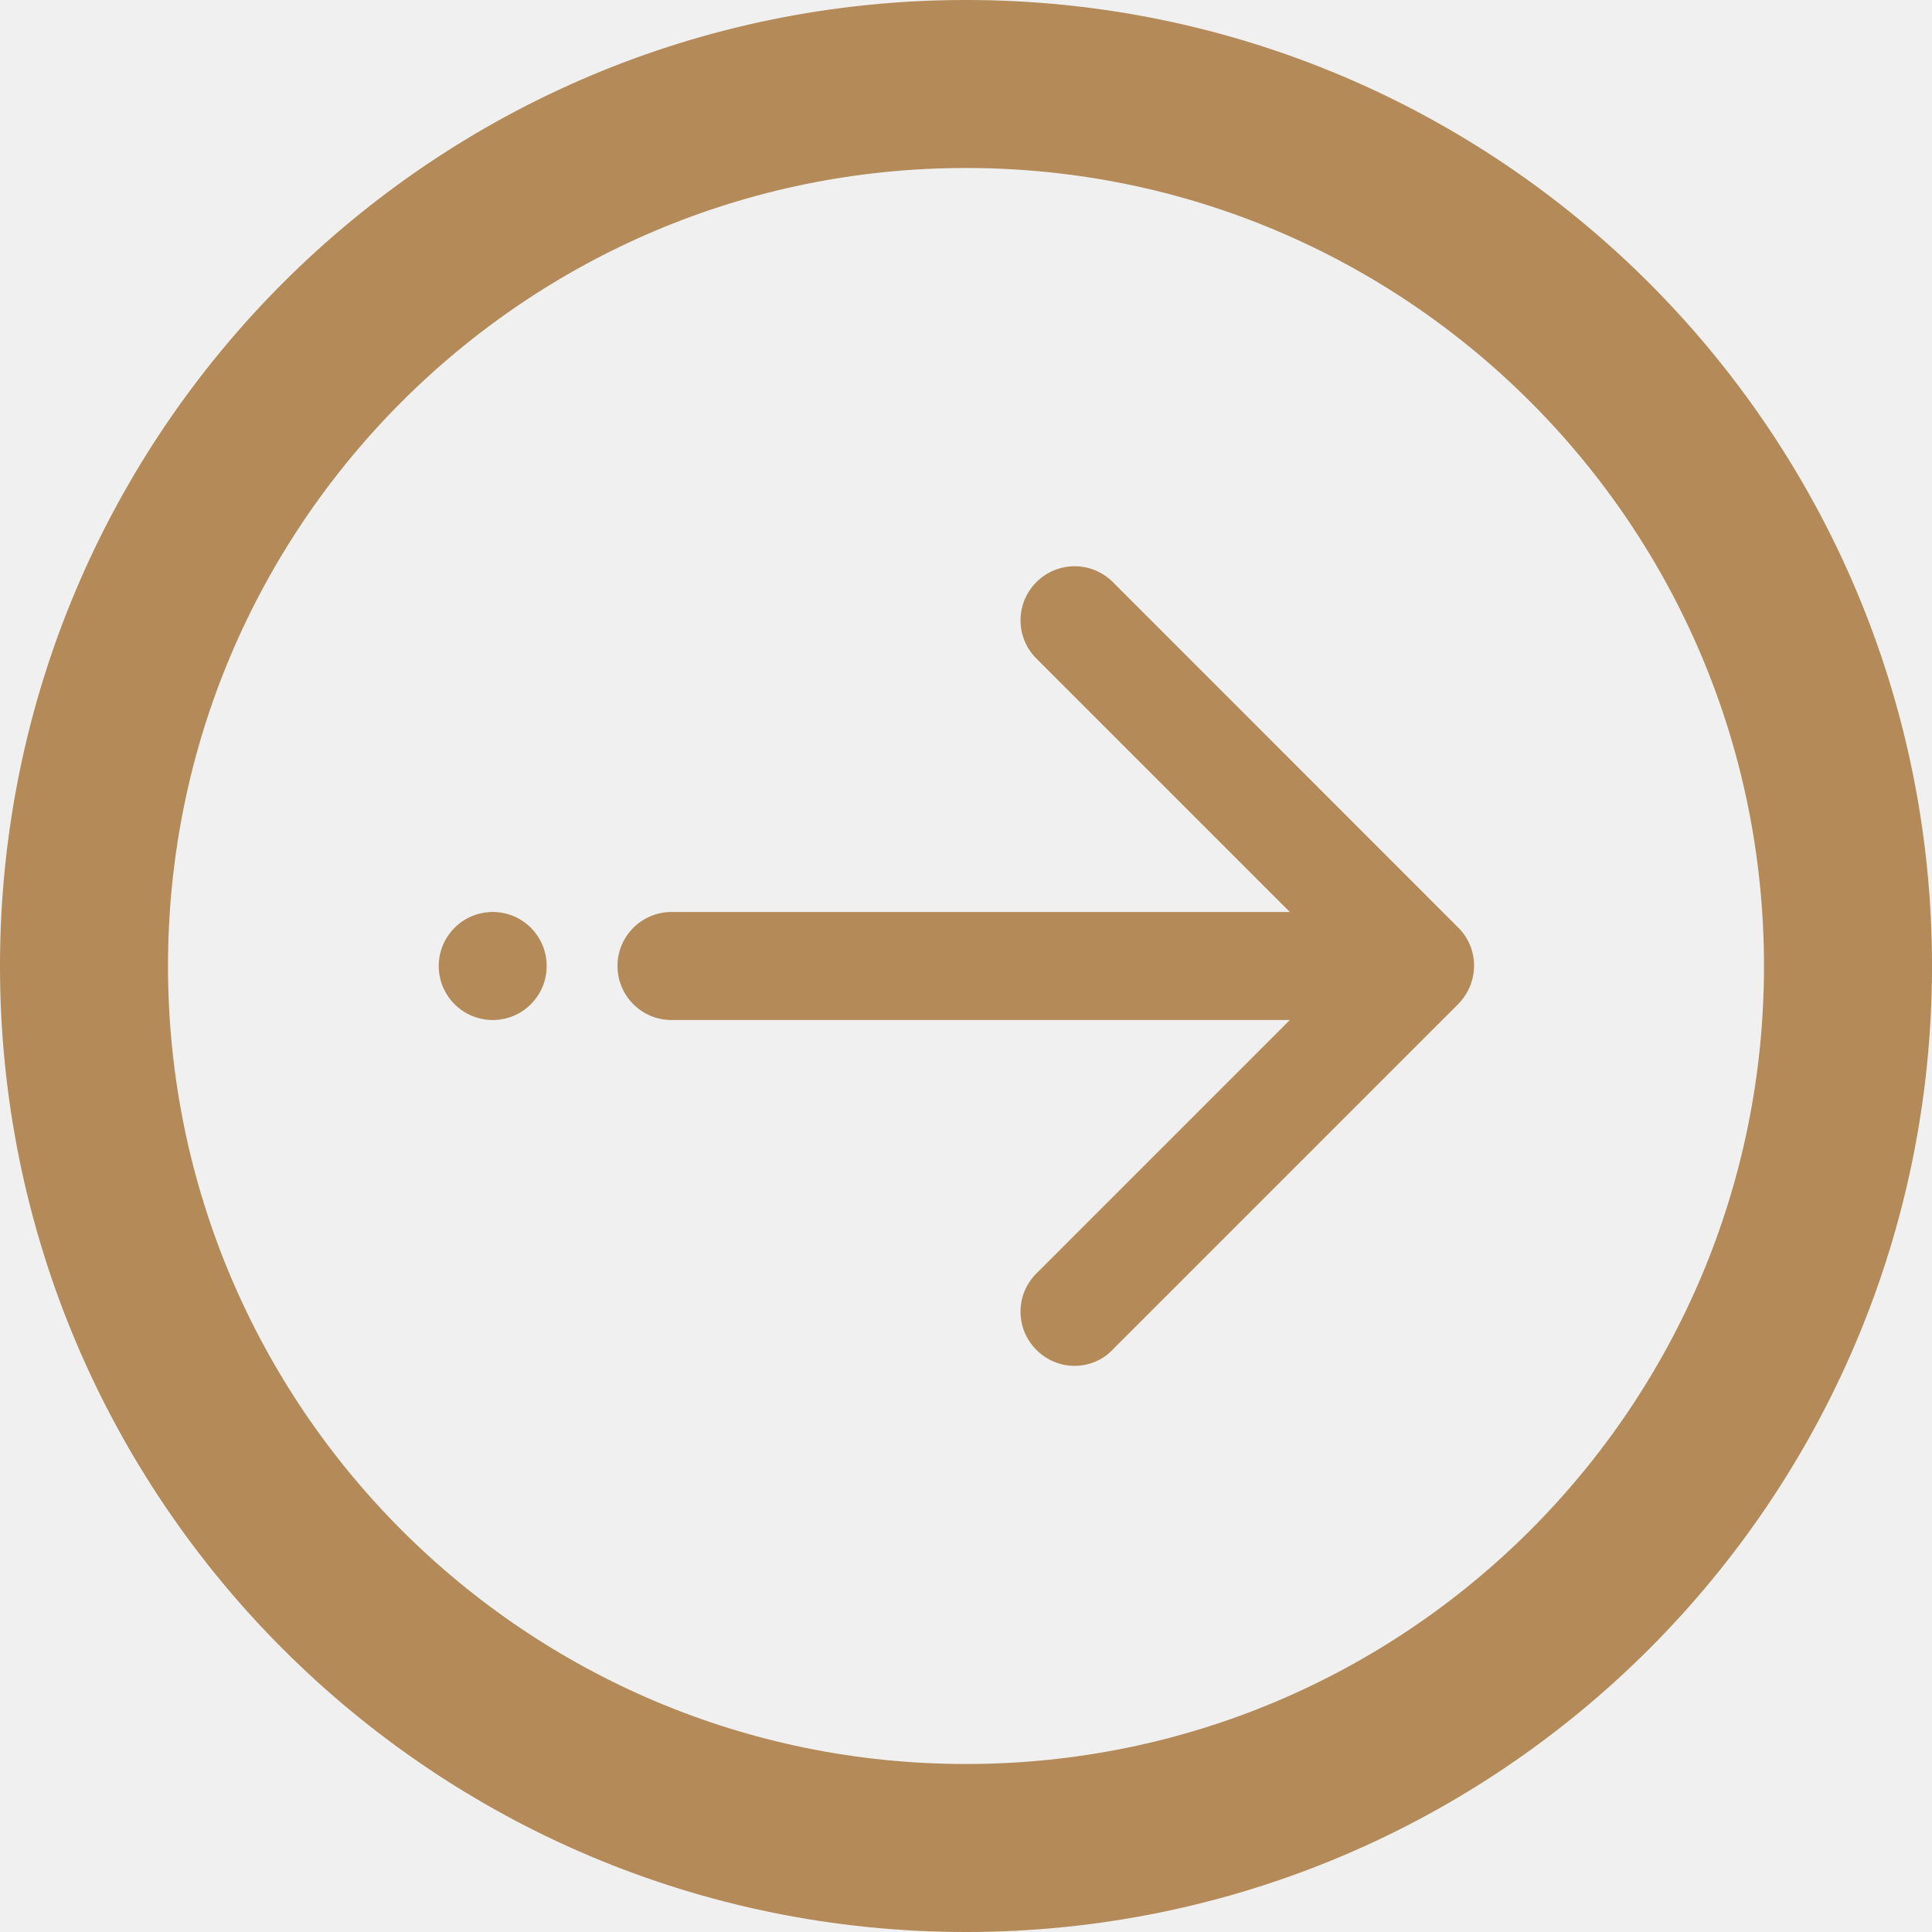
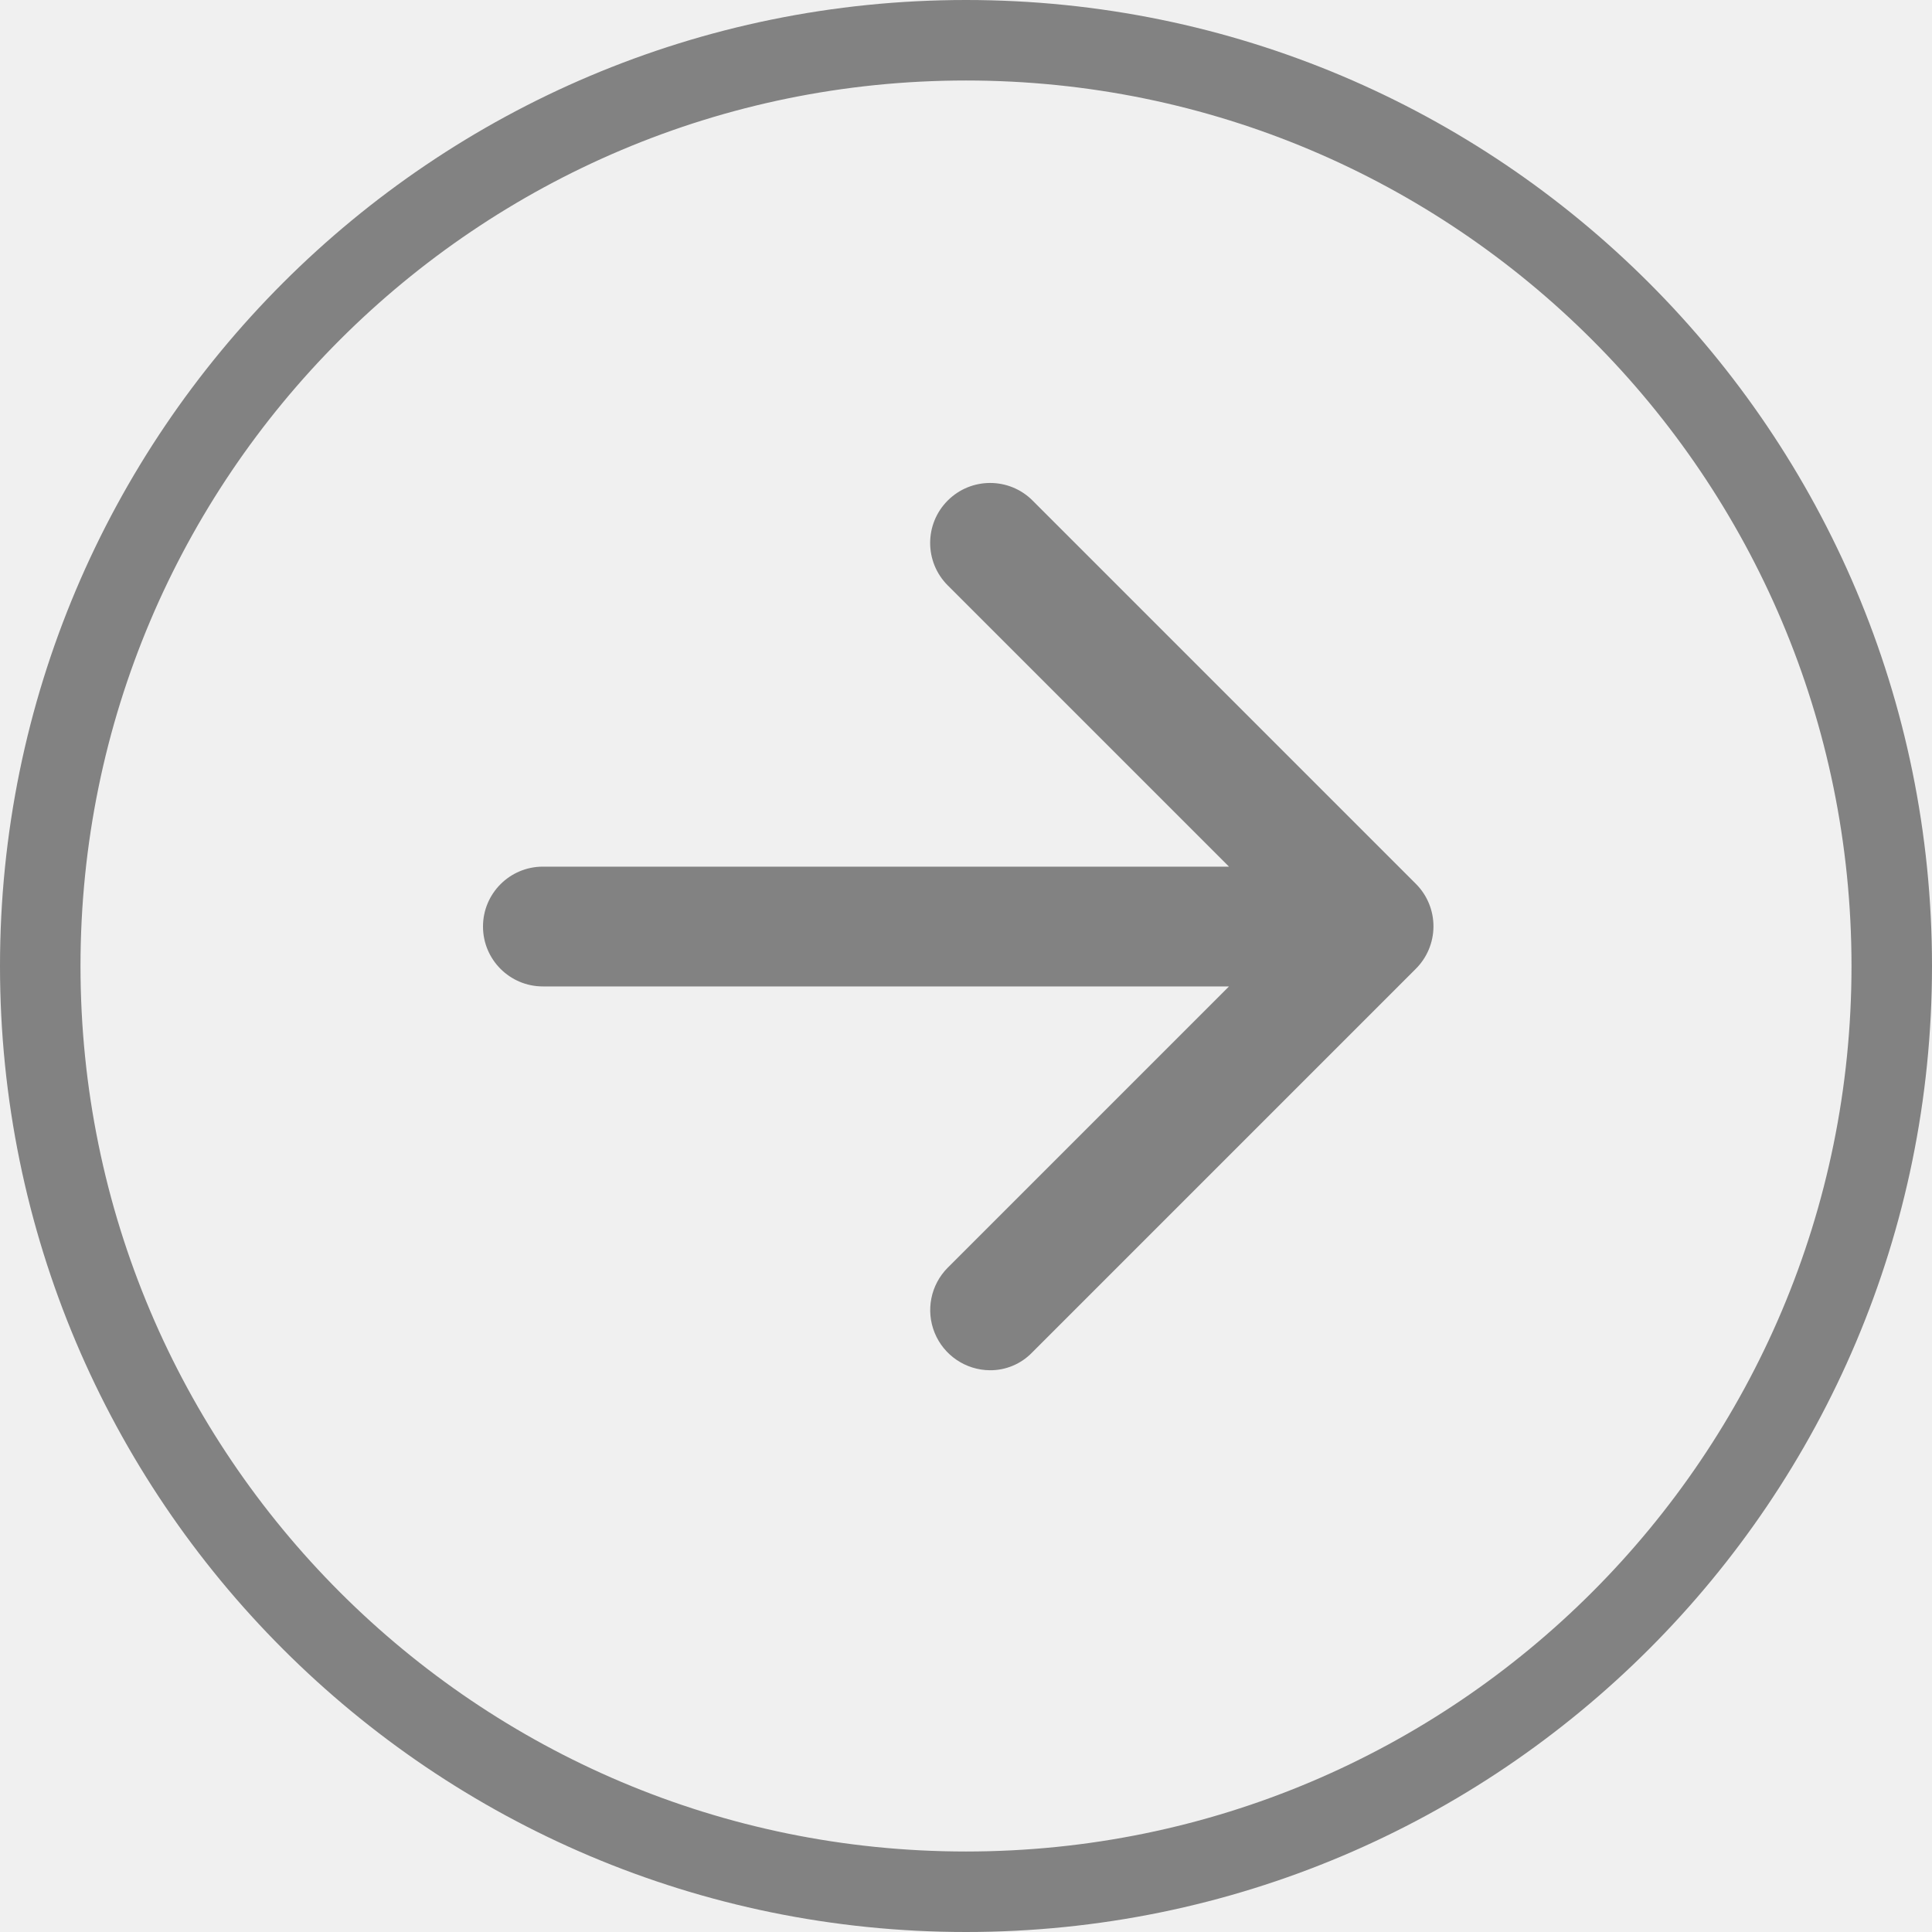
- <svg xmlns="http://www.w3.org/2000/svg" width="23" height="23" viewBox="0 0 23 23" fill="none">
-   <path d="M1 11.5C1 17.299 5.701 22 11.5 22C17.299 22 22 17.299 22 11.5C22 5.701 17.299 1 11.5 1C5.701 1 1 5.701 1 11.5Z" stroke="#B38A58" stroke-width="2" />
-   <g clip-path="url(#clip0)">
-     <path d="M17.36 11.043L13.248 6.93C12.996 6.678 12.59 6.678 12.338 6.93C12.086 7.182 12.086 7.588 12.338 7.84L15.355 10.857L7.994 10.857C7.639 10.857 7.351 11.145 7.351 11.5C7.351 11.855 7.639 12.143 7.994 12.143L15.355 12.143L12.338 15.16C12.086 15.412 12.086 15.818 12.338 16.07C12.461 16.194 12.626 16.26 12.79 16.26C12.955 16.26 13.119 16.199 13.243 16.07L17.355 11.958C17.612 11.7 17.612 11.294 17.36 11.043Z" fill="#B38A58" />
-     <path d="M6.508 11.5C6.508 11.145 6.221 10.857 5.866 10.857C5.511 10.857 5.223 11.145 5.223 11.5C5.223 11.855 5.511 12.143 5.866 12.143C6.221 12.143 6.508 11.855 6.508 11.5Z" fill="#B38A58" />
+ <svg xmlns="http://www.w3.org/2000/svg" width="24" height="24" viewBox="0 0 24 24">
+   <g id="Grupo_456" data-name="Grupo 456" transform="translate(937 -4726)">
+     <path id="Vector_18_" data-name="Vector (18)" d="M11.786,5.47,7.024.708A.745.745,0,0,0,5.97,1.762L9.464,5.256H.941a.744.744,0,1,0,0,1.488H9.464L5.97,10.238a.747.747,0,0,0,.524,1.274.721.721,0,0,0,.524-.22L11.78,6.53A.746.746,0,0,0,11.786,5.47Z" transform="translate(-931.197 4731.51)" fill="#828282" />
+     <path id="Ellipse_7" data-name="Ellipse 7" d="M.5,12A11.5,11.5,0,1,0,12,.5,11.5,11.5,0,0,0,.5,12Z" transform="translate(-937 4726)" fill="none" stroke="#828282" stroke-width="1" />
  </g>
-   <defs>
-     <clipPath id="clip0">
-       <rect width="13.818" height="13.818" fill="white" transform="translate(3.72729 18.4091) rotate(-90)" />
-     </clipPath>
-   </defs>
</svg>
